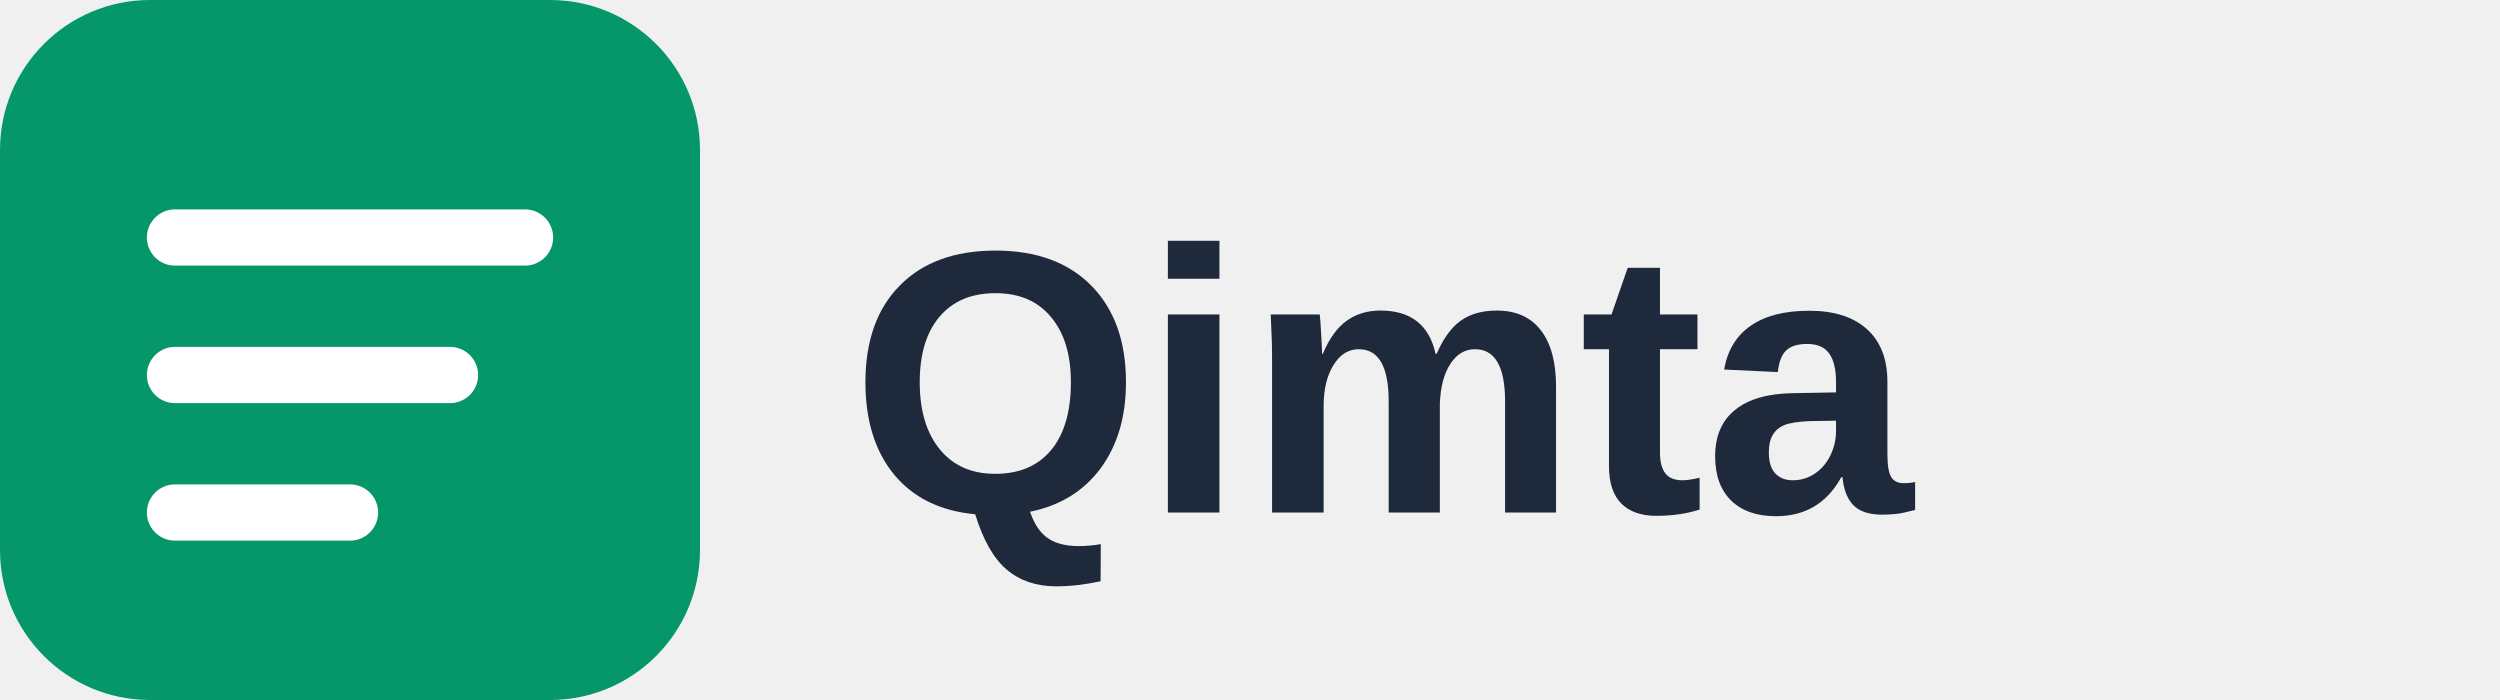
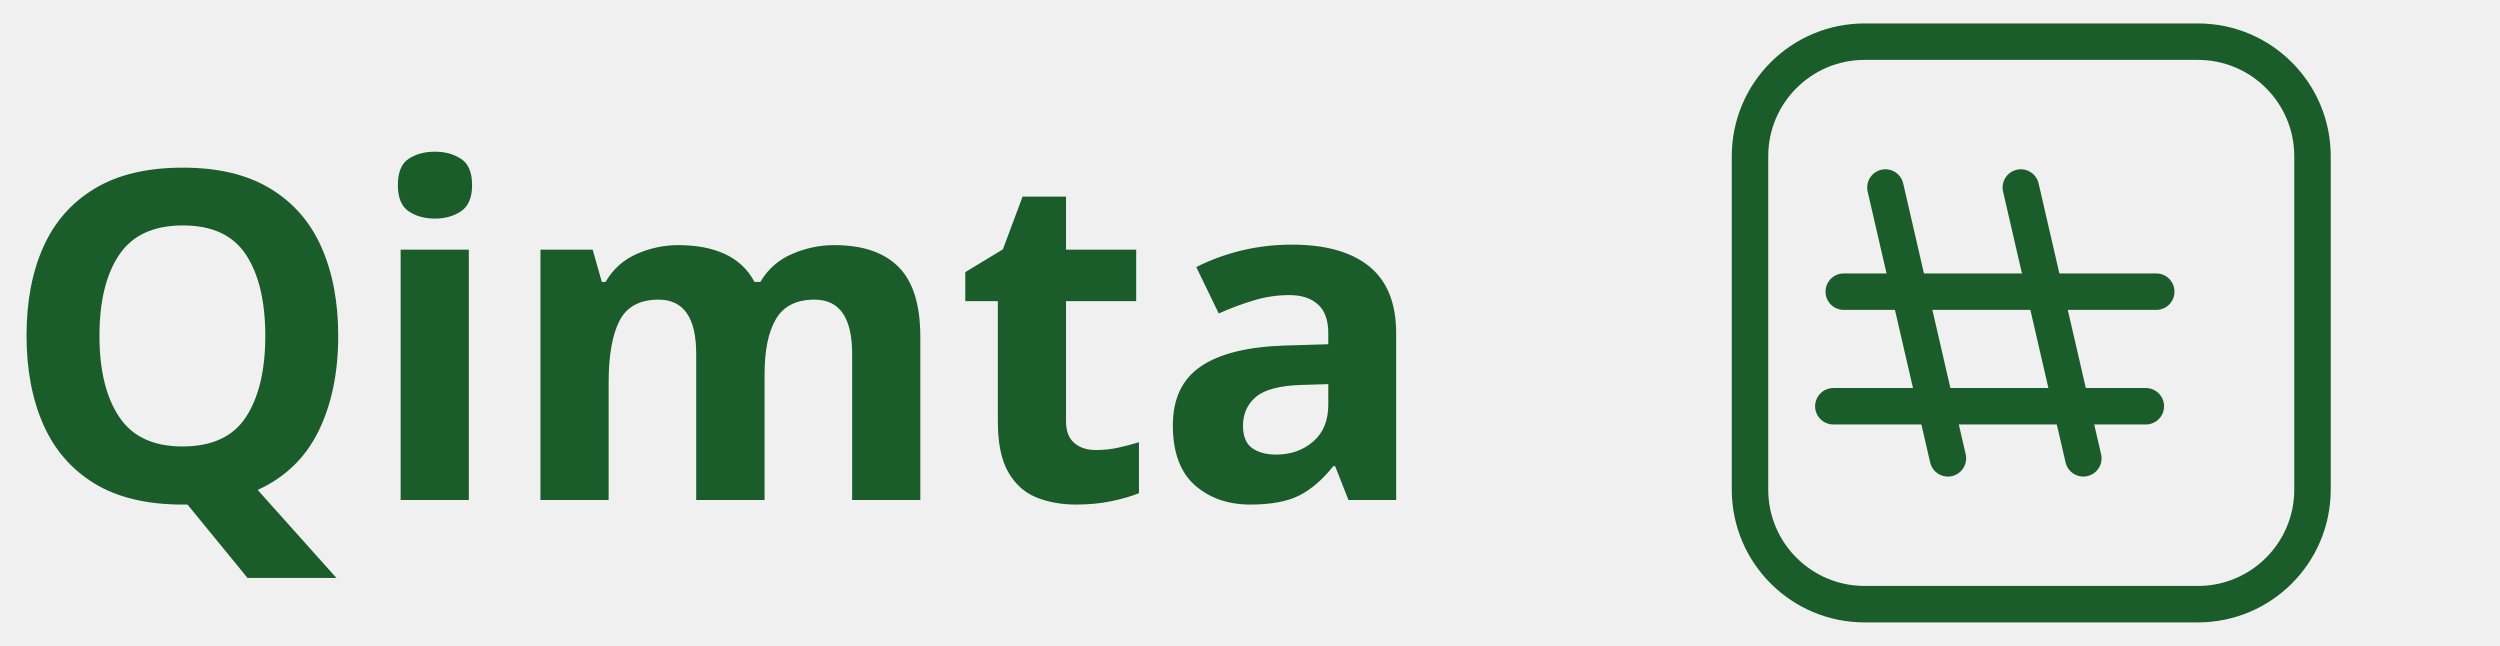
- <svg xmlns="http://www.w3.org/2000/svg" viewBox="0 0 200 56" fill="none">
-   <rect width="56" height="56" rx="12" fill="#059669" />
-   <line x1="14" y1="19" x2="42" y2="19" stroke="white" stroke-width="4.5" stroke-linecap="round" />
-   <line x1="14" y1="30" x2="36" y2="30" stroke="white" stroke-width="4.5" stroke-linecap="round" />
-   <line x1="14" y1="41" x2="28" y2="41" stroke="white" stroke-width="4.5" stroke-linecap="round" />
-   <text x="68" y="41" font-family="Arial Rounded MT Bold, Arial, sans-serif" font-size="30" font-weight="800" fill="#1e293b">Qimta</text>
+ <svg xmlns="http://www.w3.org/2000/svg" viewBox="0 0 240 62" fill="none">
+   <text x="0" y="48" font-family="Cairo, sans-serif" font-size="44" font-weight="800" fill="#1a5c2a">Qimta</text>
+   <rect x="168" y="4" width="54" height="54" rx="11" stroke="#1a5c2a" stroke-width="3.5" fill="none" />
+   <line x1="181" y1="18" x2="187" y2="44" stroke="#1a5c2a" stroke-width="3.5" stroke-linecap="round" />
+   <line x1="194" y1="18" x2="200" y2="44" stroke="#1a5c2a" stroke-width="3.5" stroke-linecap="round" />
+   <line x1="177" y1="28" x2="207" y2="28" stroke="#1a5c2a" stroke-width="3.5" stroke-linecap="round" />
+   <line x1="176" y1="39" x2="206" y2="39" stroke="#1a5c2a" stroke-width="3.5" stroke-linecap="round" />
</svg>
